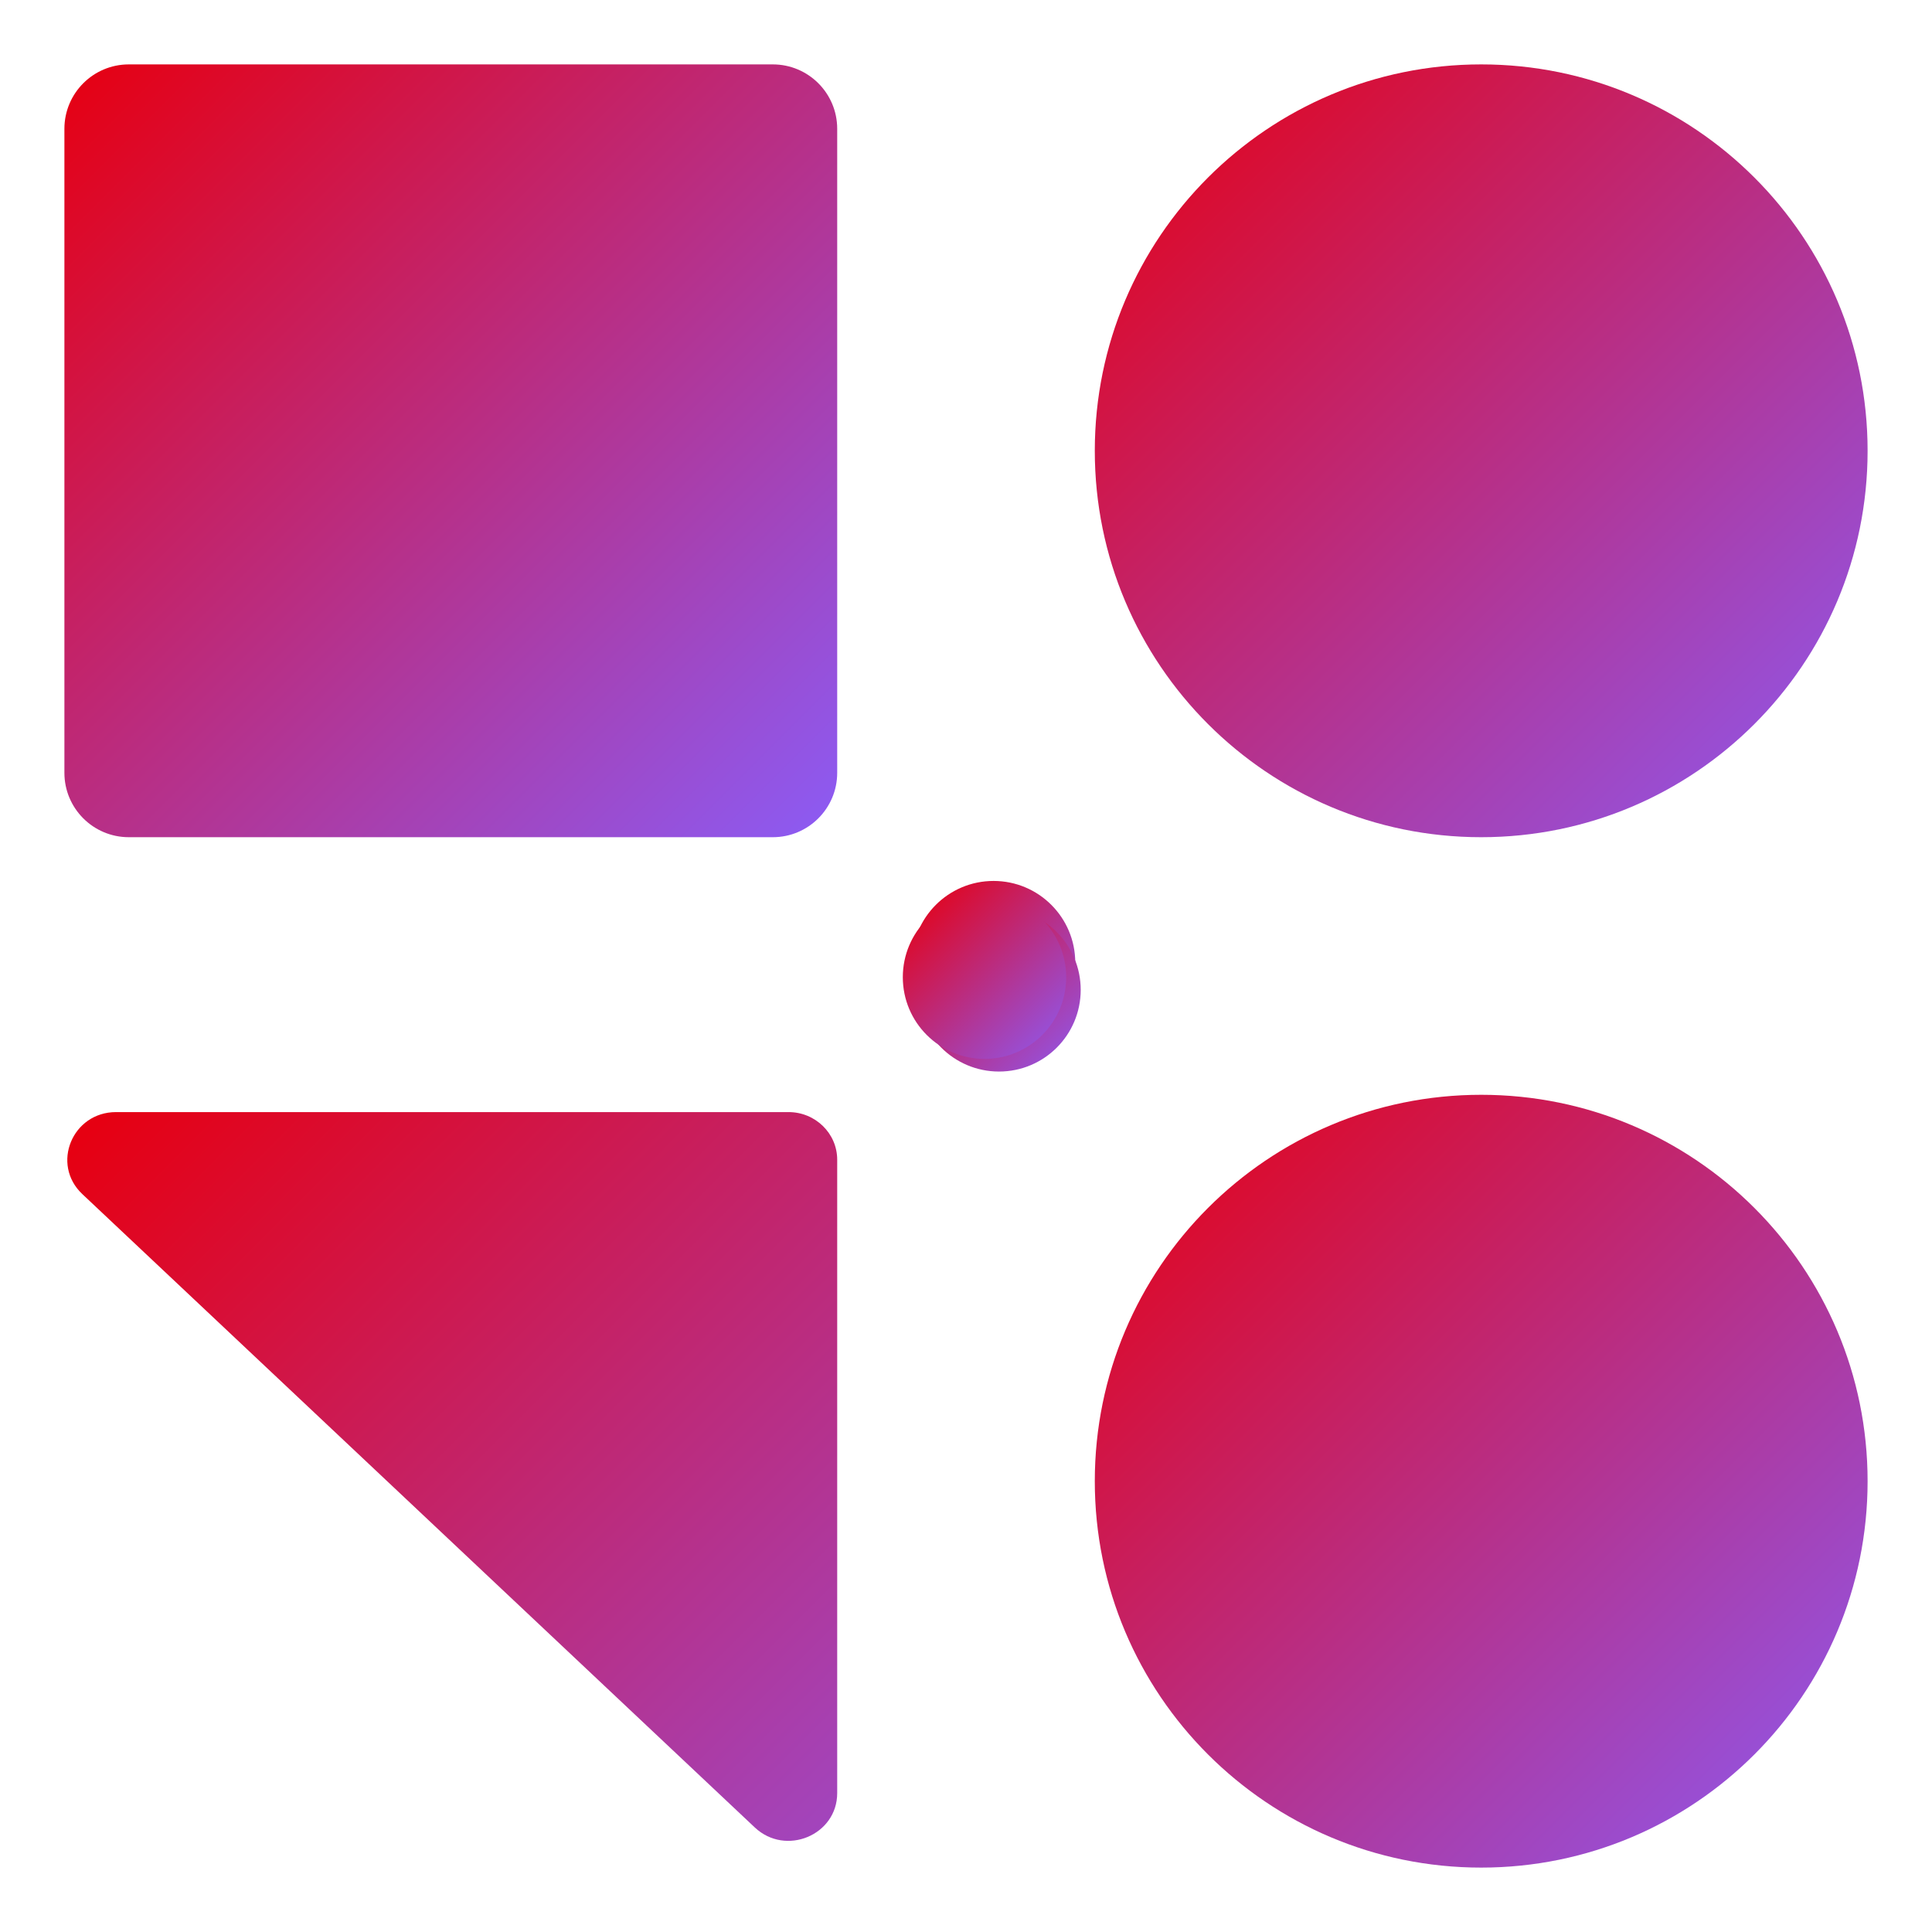
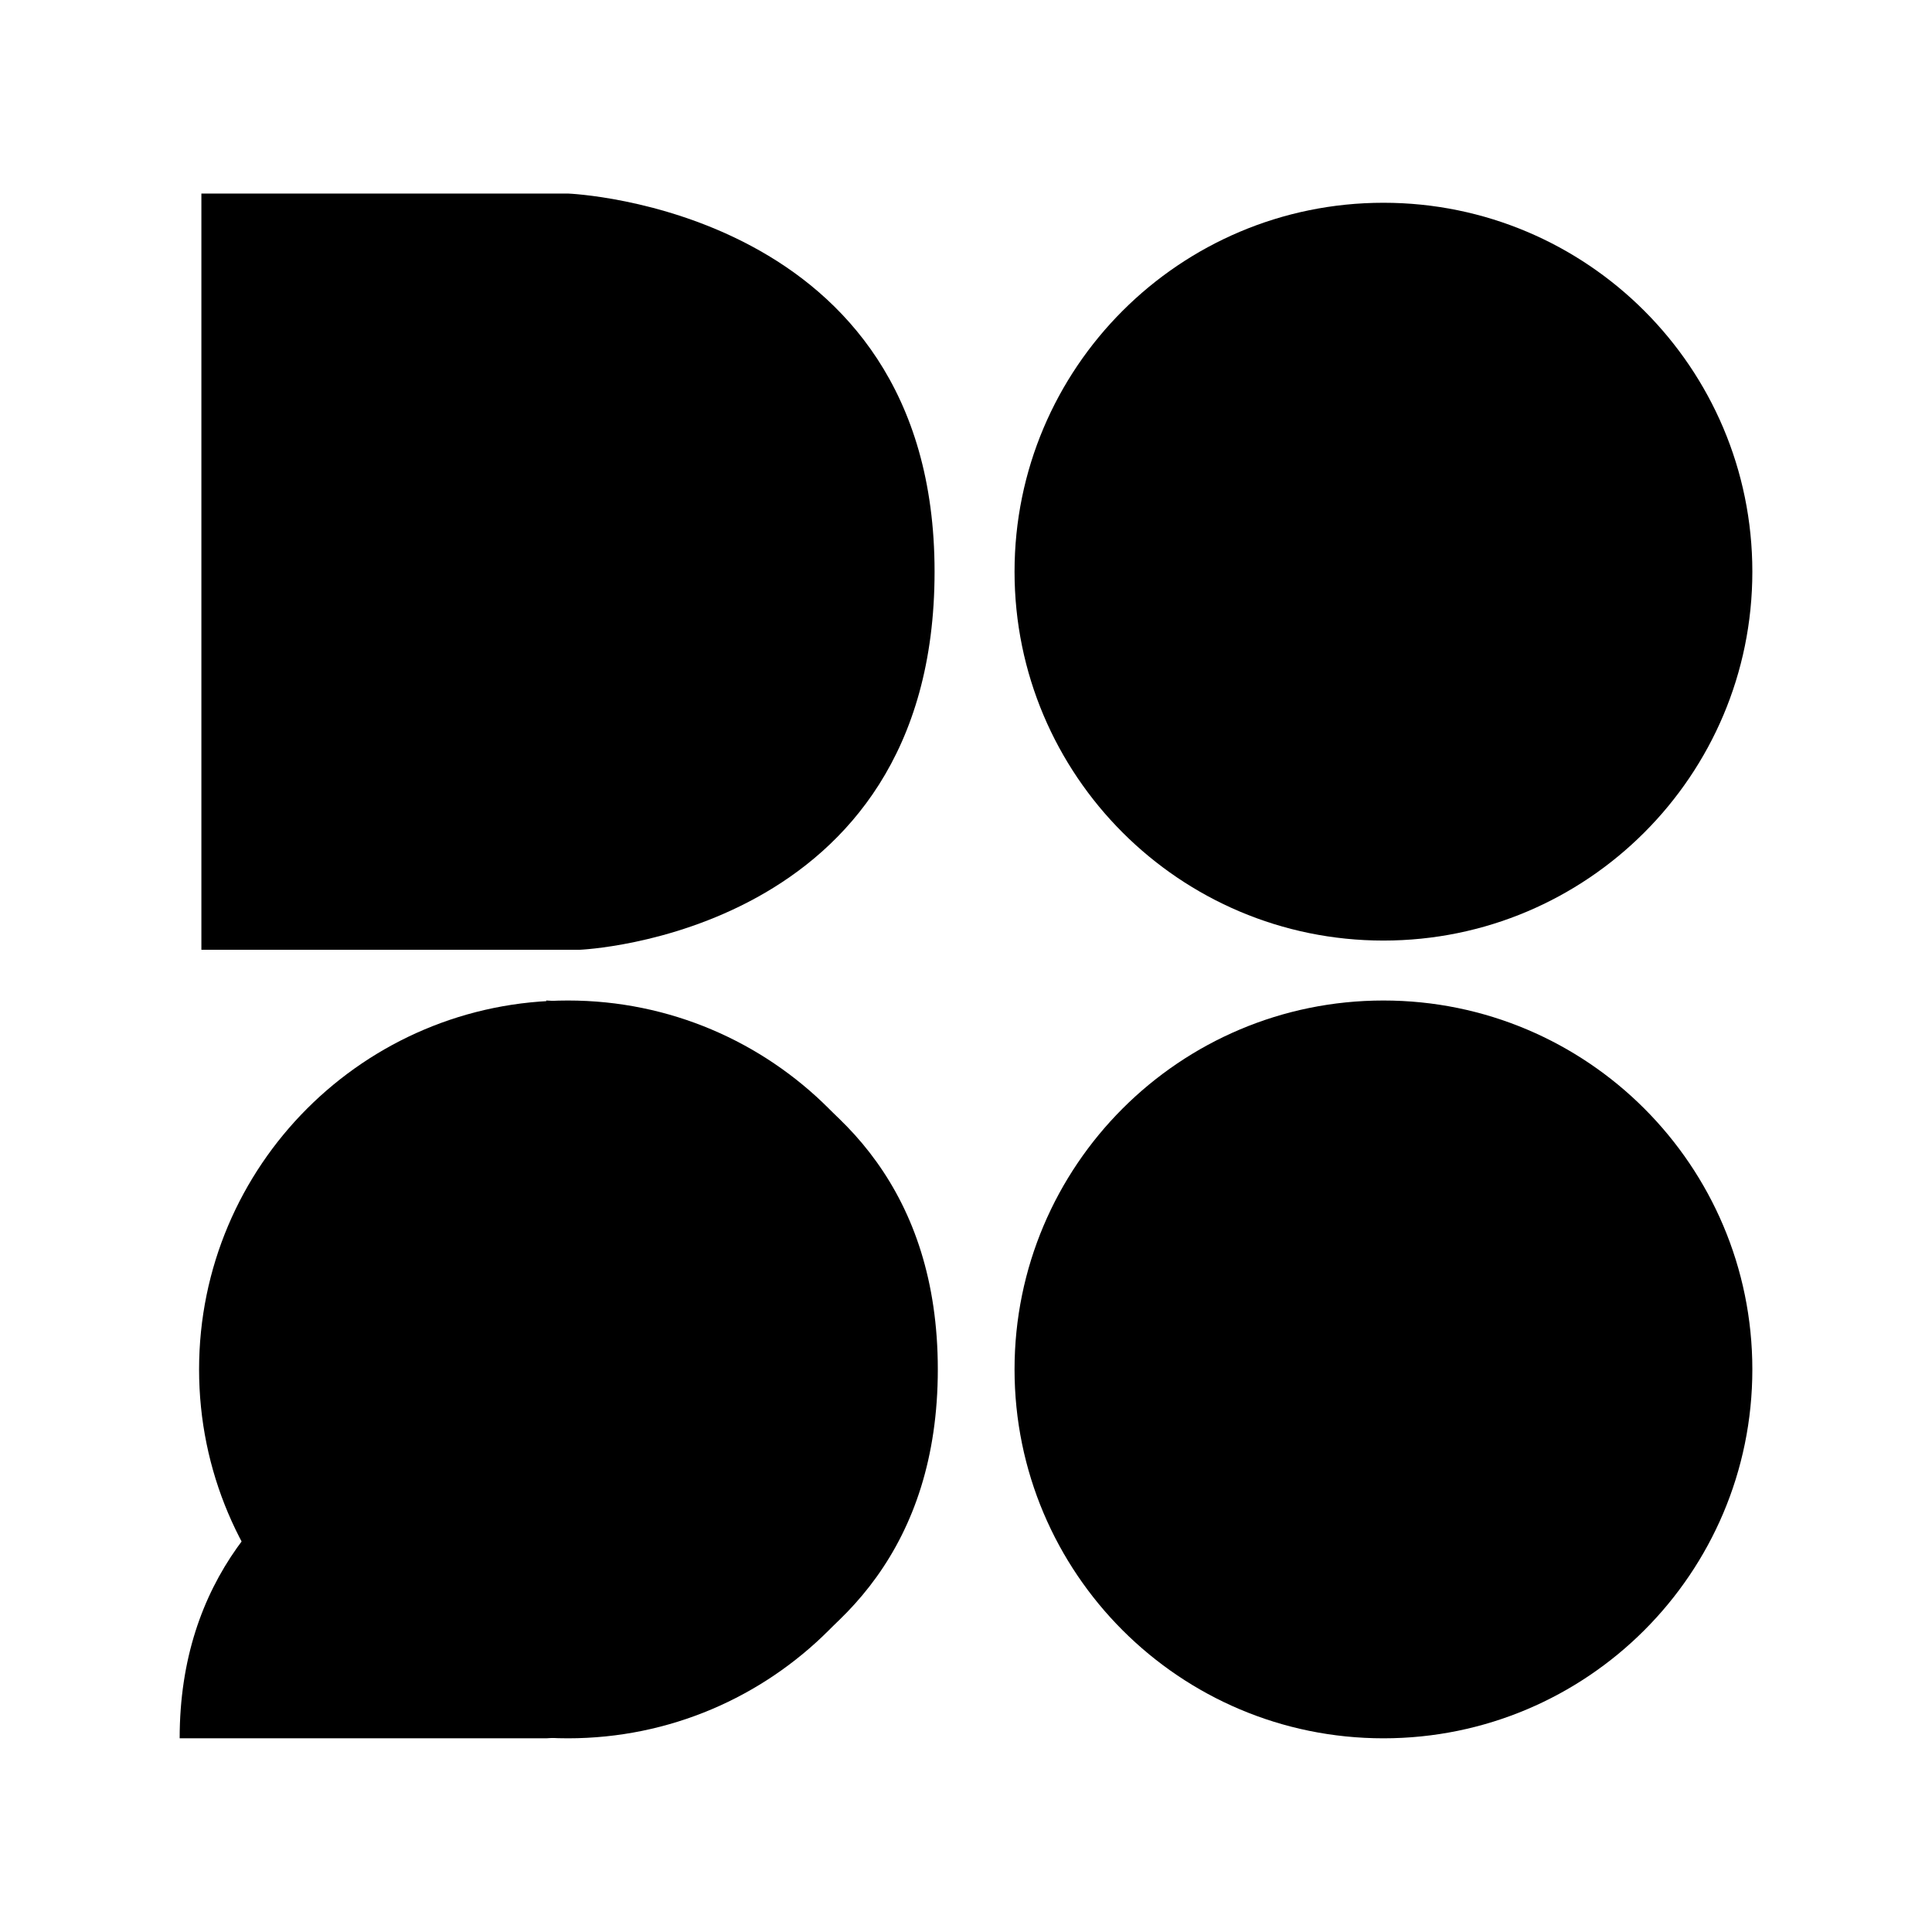
- <svg xmlns="http://www.w3.org/2000/svg" xmlns:xlink="http://www.w3.org/1999/xlink" id="Livello_1" version="1.1" viewBox="0 0 2048 2048">
-   <defs>
-     <style>
-       .st0 {
-         fill: url(#Sfumatura_senza_nome2);
-       }
- 
-       .st1 {
-         fill: url(#Sfumatura_senza_nome1);
-       }
- 
-       .st2 {
-         fill: url(#Sfumatura_senza_nome3);
-       }
- 
-       .st3 {
-         fill: url(#Sfumatura_senza_nome_41);
-       }
- 
-       .st4 {
-         fill: url(#Sfumatura_senza_nome);
-       }
- 
-       .st5 {
-         fill: url(#Sfumatura_senza_nome_3);
-       }
- 
-       .st6 {
-         fill: url(#Sfumatura_senza_nome_4);
-       }
- 
-       .st7 {
-         fill: url(#Sfumatura_senza_nome_2);
-       }
-     </style>
-     <linearGradient id="Sfumatura_senza_nome" data-name="Sfumatura senza nome" x1="63.92" y1="1564.59" x2="64.92" y2="1563.59" gradientTransform="translate(-52296.54 1281781.13) scale(819.2 -819.2)" gradientUnits="userSpaceOnUse">
-       <stop offset="0" stop-color="#e60012" />
-       <stop offset="1" stop-color="#8b5cf6" />
-     </linearGradient>
-     <linearGradient id="Sfumatura_senza_nome_2" data-name="Sfumatura senza nome 2" x1="63.92" y1="1564.59" x2="64.92" y2="1563.59" gradientTransform="translate(-51204.27 1281781.13) scale(819.2 -819.2)" gradientUnits="userSpaceOnUse">
-       <stop offset="0" stop-color="#e60012" />
-       <stop offset="1" stop-color="#8b5cf6" />
-     </linearGradient>
-     <linearGradient id="Sfumatura_senza_nome_3" data-name="Sfumatura senza nome 3" x1="64.16" y1="1564.77" x2="65.41" y2="1563.52" gradientTransform="translate(-52296.54 1282873.4) scale(819.2 -819.2)" gradientUnits="userSpaceOnUse">
-       <stop offset="0" stop-color="#e60012" />
-       <stop offset="1" stop-color="#8b5cf6" />
-     </linearGradient>
-     <linearGradient id="Sfumatura_senza_nome_4" data-name="Sfumatura senza nome 4" x1="63.92" y1="1564.59" x2="64.92" y2="1563.59" gradientTransform="translate(-51204.27 1282873.4) scale(819.2 -819.2)" gradientUnits="userSpaceOnUse">
-       <stop offset="0" stop-color="#e60012" />
-       <stop offset="1" stop-color="#8b5cf6" />
-     </linearGradient>
-     <linearGradient id="Sfumatura_senza_nome_41" data-name="Sfumatura senza nome 4" x1="63.82" y1="1564.78" x2="63.82" y2="1564.78" xlink:href="#Sfumatura_senza_nome_4" />
-     <linearGradient id="Sfumatura_senza_nome1" data-name="Sfumatura senza nome" x1="63.69" y1="1564.87" x2="63.9" y2="1564.66" gradientTransform="translate(-51204.27 1282873.4) scale(819.2 -819.2)" xlink:href="#Sfumatura_senza_nome" />
-     <linearGradient id="Sfumatura_senza_nome2" data-name="Sfumatura senza nome" x1="63.69" y1="1564.83" x2="63.9" y2="1564.62" gradientTransform="translate(-51204.27 1282873.4) scale(819.2 -819.2)" xlink:href="#Sfumatura_senza_nome" />
-     <linearGradient id="Sfumatura_senza_nome3" data-name="Sfumatura senza nome" x1="63.67" y1="1564.85" x2="63.88" y2="1564.64" gradientTransform="translate(-51204.27 1282873.4) scale(819.2 -819.2)" xlink:href="#Sfumatura_senza_nome" />
-   </defs>
-   <rect class="st4" x="68.27" y="68.27" width="819.2" height="819.2" rx="68.27" ry="68.27" />
-   <circle class="st7" cx="1570.13" cy="477.87" r="409.6" />
-   <path class="st5" d="M123.03,1178.86h712.85c28.49,0,51.59,22.62,51.59,50.52v671.4c0,44.53-54.57,67.28-87.35,36.41L87.27,1265.79c-33.48-31.53-10.69-86.93,35.76-86.93Z" />
-   <circle class="st6" cx="1570.13" cy="1570.13" r="409.6">
-     <animate accumulate="none" additive="replace" attributeName="d" calcMode="linear" dur="2.2s" fill="remove" repeatCount="indefinite" restart="always" values="M-3,0 C-3,-1.7 -1.7,-3 0,-3 C1.7,-3 3,-1.7 3,0 C3,1.7 1.7,3 0,3 C-1.7,3 -3,1.7 -3,0 Z;                          M-3.5,0.2 C-3.8,-1.4 -1.8,-3.4 0.2,-3.6 C2.1,-3.2 3.4,-1.3 3.1,0.4 C3.2,2.0 1.5,3.6 -0.2,3.4 C-2.0,3.1 -3.4,1.5 -3.5,0.2 Z;                          M-2.8,-0.4 C-3.4,-2.0 -1.4,-3.8 0.4,-3.4 C2.0,-2.9 3.8,-1.5 3.4,0.2 C3.1,2.2 1.3,3.4 -0.4,3.1 C-2.2,2.9 -3.1,1.3 -2.8,-0.4 Z;                          M-3.4,0.4 C-3.2,-1.6 -1.3,-3.6 0.4,-3.2 C1.6,-3.1 3.6,-1.8 3.2,0.1 C3.4,1.8 1.6,3.4 0.1,3.6 C-1.8,3.2 -3.6,1.6 -3.4,0.4 Z;                          M-3.1,0.1 C-3.6,-1.8 -1.6,-3.2 0.1,-3.4 C1.8,-3.6 3.2,-1.6 3.4,0.2 C3.2,2.0 1.8,3.2 0.2,3.1 C-1.6,3.4 -2.9,1.8 -3.1,0.1 Z;                          M-2.5,0.3 C-2.9,-1.9 -1.1,-3.5 0.3,-3.1 C1.9,-2.8 3.5,-1.2 3.1,0.4 C2.8,2.1 1.2,3.5 -0.4,3.1 C-2.1,2.8 -2.8,1.2 -2.5,0.3 Z;                          M-3,0 C-3,-1.7 -1.7,-3 0,-3 C1.7,-3 3,-1.7 3,0 C3,1.7 1.7,3 0,3 C-1.7,3 -3,1.7 -3,0 Z" />
-   </circle>
-   <path class="st3" d="M1080.02,1008.33" />
+ <svg xmlns="http://www.w3.org/2000/svg" id="Livello_1" data-name="Livello 1" viewBox="0 0 2048 2048">
+   <path d="M213.48,205.17v801.64h400.82s376.38-14.66,376.38-400.82-388.6-400.82-388.6-400.82H213.48Z" />
+   <circle cx="1466.51" cy="605.99" r="391.05" />
  <g>
-     <circle class="st1" cx="1053.23" cy="1020.43" r="86.59">
-       <animate accumulate="none" additive="replace" attributeName="d" calcMode="linear" dur="2.2s" fill="remove" repeatCount="indefinite" restart="always" values="M-3,0 C-3,-1.7 -1.7,-3 0,-3 C1.7,-3 3,-1.7 3,0 C3,1.7 1.7,3 0,3 C-1.7,3 -3,1.7 -3,0 Z;                          M-3.5,0.2 C-3.8,-1.4 -1.8,-3.4 0.2,-3.6 C2.1,-3.2 3.4,-1.3 3.1,0.4 C3.2,2.0 1.5,3.6 -0.2,3.4 C-2.0,3.1 -3.4,1.5 -3.5,0.2 Z;                          M-2.8,-0.4 C-3.4,-2.0 -1.4,-3.8 0.4,-3.4 C2.0,-2.9 3.8,-1.5 3.4,0.2 C3.1,2.2 1.3,3.4 -0.4,3.1 C-2.2,2.9 -3.1,1.3 -2.8,-0.4 Z;                          M-3.4,0.4 C-3.2,-1.6 -1.3,-3.6 0.4,-3.2 C1.6,-3.1 3.6,-1.8 3.2,0.1 C3.4,1.8 1.6,3.4 0.1,3.6 C-1.8,3.2 -3.6,1.6 -3.4,0.4 Z;                          M-3.1,0.1 C-3.6,-1.8 -1.6,-3.2 0.1,-3.4 C1.8,-3.6 3.2,-1.6 3.4,0.2 C3.2,2.0 1.8,3.2 0.2,3.1 C-1.6,3.4 -2.9,1.8 -3.1,0.1 Z;                          M-2.5,0.3 C-2.9,-1.9 -1.1,-3.5 0.3,-3.1 C1.9,-2.8 3.5,-1.2 3.1,0.4 C2.8,2.1 1.2,3.5 -0.4,3.1 C-2.1,2.8 -2.8,1.2 -2.5,0.3 Z;                          M-3,0 C-3,-1.7 -1.7,-3 0,-3 C1.7,-3 3,-1.7 3,0 C3,1.7 1.7,3 0,3 C-1.7,3 -3,1.7 -3,0 Z" />
-     </circle>
-     <circle class="st0" cx="1059" cy="1049.29" r="86.59">
-       <animate accumulate="none" additive="replace" attributeName="d" calcMode="linear" dur="2.2s" fill="remove" repeatCount="indefinite" restart="always" values="M-3,0 C-3,-1.7 -1.7,-3 0,-3 C1.7,-3 3,-1.7 3,0 C3,1.7 1.7,3 0,3 C-1.7,3 -3,1.7 -3,0 Z;                          M-3.5,0.2 C-3.8,-1.4 -1.8,-3.4 0.2,-3.6 C2.1,-3.2 3.4,-1.3 3.1,0.4 C3.2,2.0 1.5,3.6 -0.2,3.4 C-2.0,3.1 -3.4,1.5 -3.5,0.2 Z;                          M-2.8,-0.4 C-3.4,-2.0 -1.4,-3.8 0.4,-3.4 C2.0,-2.9 3.8,-1.5 3.4,0.2 C3.1,2.2 1.3,3.4 -0.4,3.1 C-2.2,2.9 -3.1,1.3 -2.8,-0.4 Z;                          M-3.4,0.4 C-3.2,-1.6 -1.3,-3.6 0.4,-3.2 C1.6,-3.1 3.6,-1.8 3.2,0.1 C3.4,1.8 1.6,3.4 0.1,3.6 C-1.8,3.2 -3.6,1.6 -3.4,0.4 Z;                          M-3.1,0.1 C-3.6,-1.8 -1.6,-3.2 0.1,-3.4 C1.8,-3.6 3.2,-1.6 3.4,0.2 C3.2,2.0 1.8,3.2 0.2,3.1 C-1.6,3.4 -2.9,1.8 -3.1,0.1 Z;                          M-2.5,0.3 C-2.9,-1.9 -1.1,-3.5 0.3,-3.1 C1.9,-2.8 3.5,-1.2 3.1,0.4 C2.8,2.1 1.2,3.5 -0.4,3.1 C-2.1,2.8 -2.8,1.2 -2.5,0.3 Z;                          M-3,0 C-3,-1.7 -1.7,-3 0,-3 C1.7,-3 3,-1.7 3,0 C3,1.7 1.7,3 0,3 C-1.7,3 -3,1.7 -3,0 Z" />
-     </circle>
-     <circle class="st2" cx="1043.61" cy="1035.88" r="86.59">
-       <animate accumulate="none" additive="replace" attributeName="d" calcMode="linear" dur="2.2s" fill="remove" repeatCount="indefinite" restart="always" values="M-3,0 C-3,-1.7 -1.7,-3 0,-3 C1.7,-3 3,-1.7 3,0 C3,1.7 1.7,3 0,3 C-1.7,3 -3,1.7 -3,0 Z;                          M-3.5,0.2 C-3.8,-1.4 -1.8,-3.4 0.2,-3.6 C2.1,-3.2 3.4,-1.3 3.1,0.4 C3.2,2.0 1.5,3.6 -0.2,3.4 C-2.0,3.1 -3.4,1.5 -3.5,0.2 Z;                          M-2.8,-0.4 C-3.4,-2.0 -1.4,-3.8 0.4,-3.4 C2.0,-2.9 3.8,-1.5 3.4,0.2 C3.1,2.2 1.3,3.4 -0.4,3.1 C-2.2,2.9 -3.1,1.3 -2.8,-0.4 Z;                          M-3.4,0.4 C-3.2,-1.6 -1.3,-3.6 0.4,-3.2 C1.6,-3.1 3.6,-1.8 3.2,0.1 C3.4,1.8 1.6,3.4 0.1,3.6 C-1.8,3.2 -3.6,1.6 -3.4,0.4 Z;                          M-3.1,0.1 C-3.6,-1.8 -1.6,-3.2 0.1,-3.4 C1.8,-3.6 3.2,-1.6 3.4,0.2 C3.2,2.0 1.8,3.2 0.2,3.1 C-1.6,3.4 -2.9,1.8 -3.1,0.1 Z;                          M-2.5,0.3 C-2.9,-1.9 -1.1,-3.5 0.3,-3.1 C1.9,-2.8 3.5,-1.2 3.1,0.4 C2.8,2.1 1.2,3.5 -0.4,3.1 C-2.1,2.8 -2.8,1.2 -2.5,0.3 Z;                          M-3,0 C-3,-1.7 -1.7,-3 0,-3 C1.7,-3 3,-1.7 3,0 C3,1.7 1.7,3 0,3 C-1.7,3 -3,1.7 -3,0 Z" />
-     </circle>
+     <path d="M579.05,1060.58v400.82s-388.6,43.99-388.6,381.27h388.6s415.07-14.66,415.07-391.05-415.07-391.05-415.07-391.05Z" />
+     <circle cx="602.08" cy="1451.63" r="391.05" />
  </g>
+   <circle cx="1466.51" cy="1451.63" r="391.05" />
</svg>
